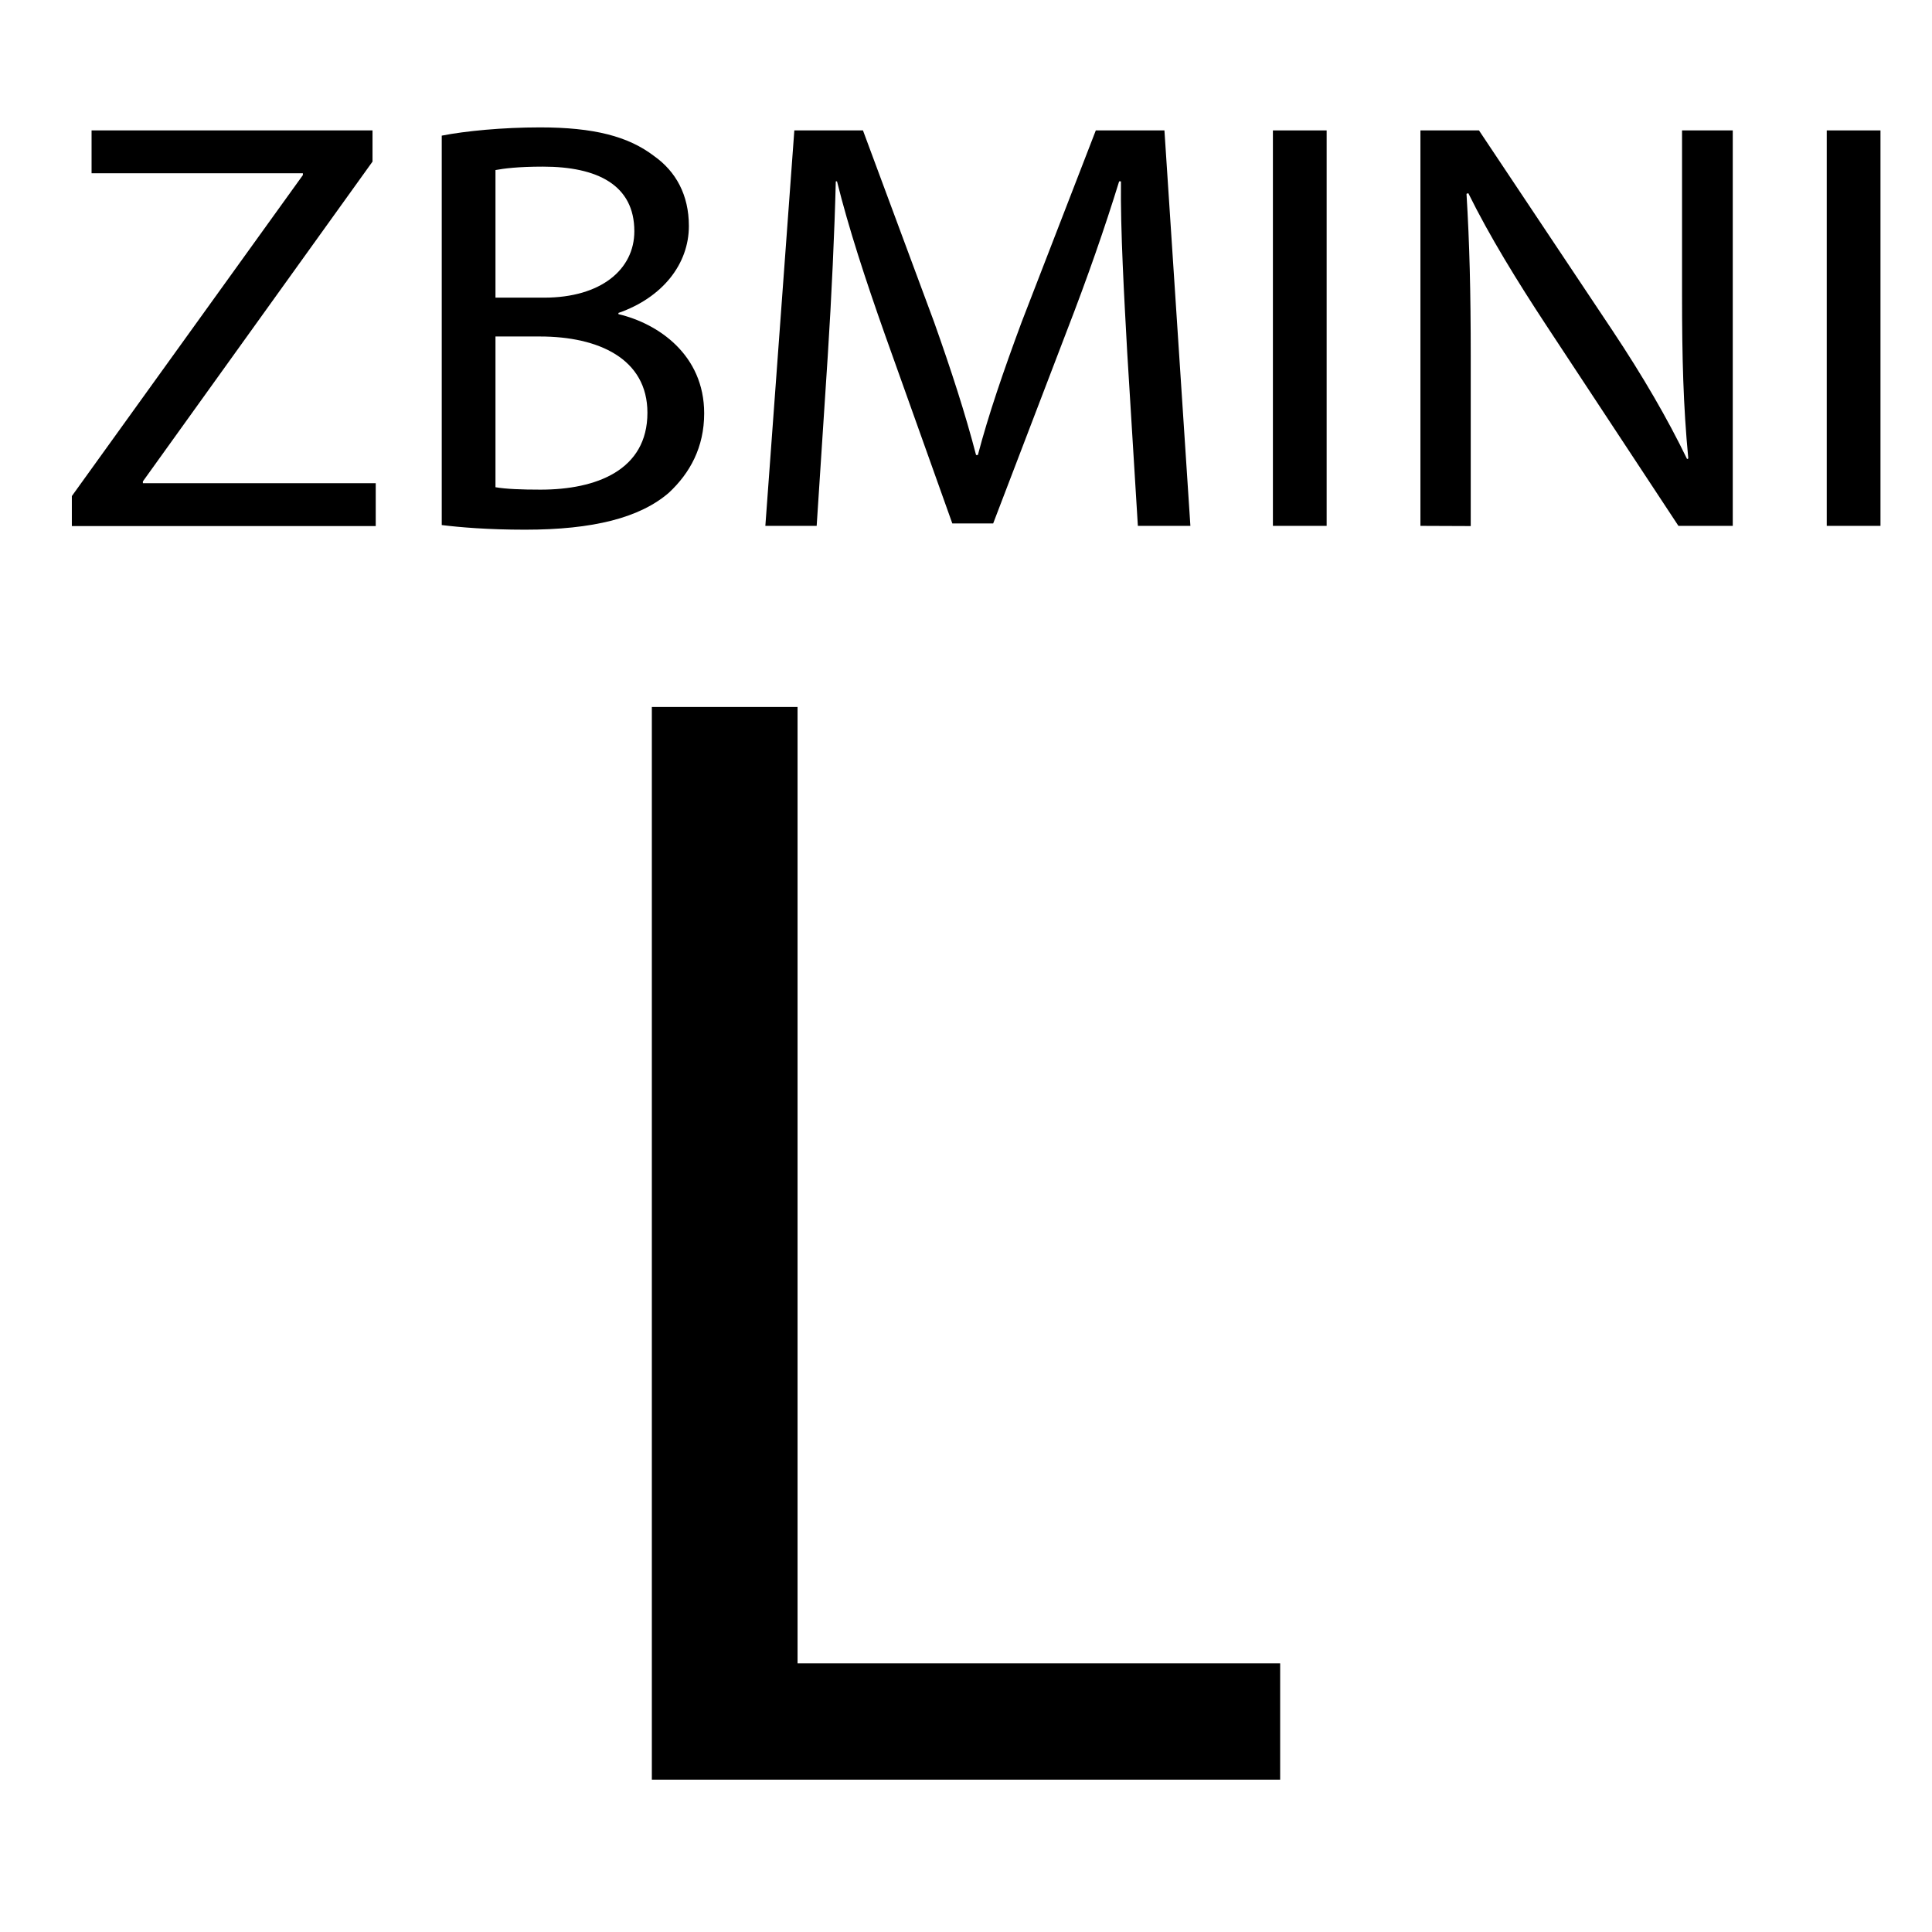
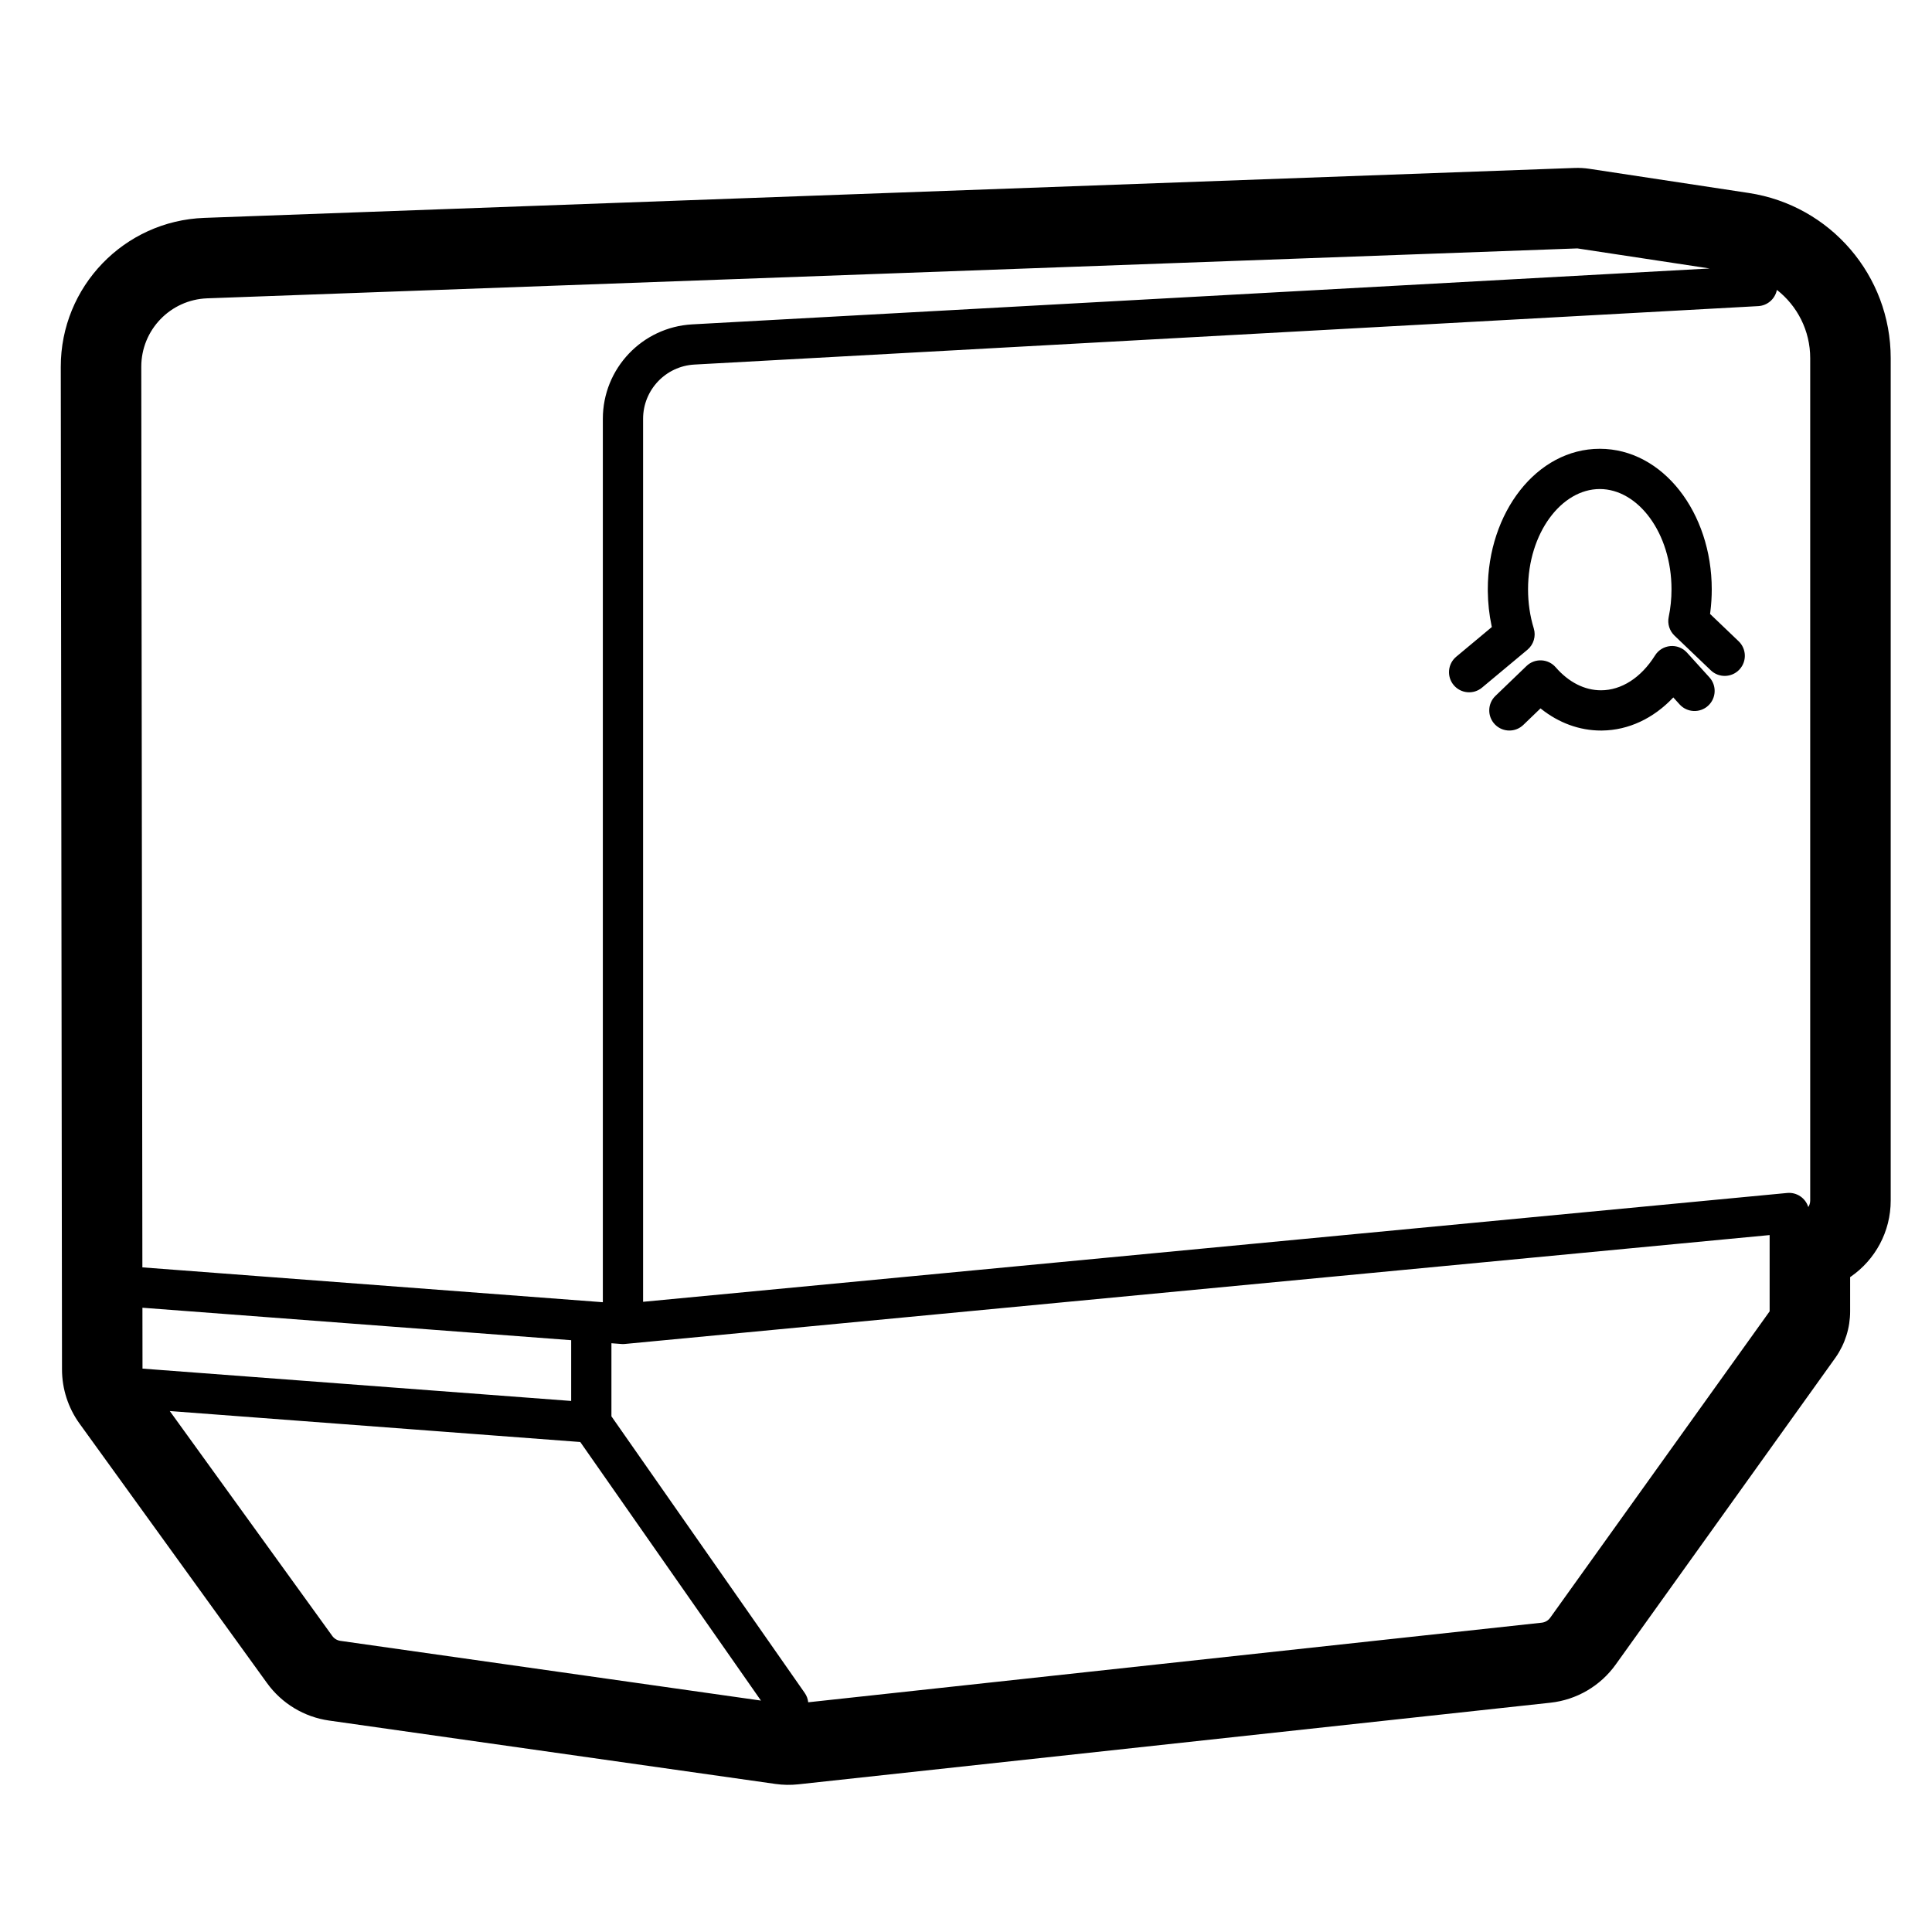
- <svg xmlns="http://www.w3.org/2000/svg" version="1.1" id="Lager_1" x="0px" y="0px" viewBox="0 0 960 960" style="enable-background:new 0 0 960 960;" xml:space="preserve">
-   <g>
-     <path d="M35.7,246.5L150.5,87v-0.9h-105V64.8h139.6v15.5L71,239.2v0.9h115.7v21.3h-151L35.7,246.5L35.7,246.5z" />
-     <path d="M219.5,67.4c11.7-2.3,30.1-4.1,48.8-4.1c26.7,0,43.9,4.4,56.8,14.3c10.7,7.6,17.2,19.2,17.2,34.7c0,19-13.2,35.6-35,43.2   v0.6c19.6,4.6,42.6,20.1,42.6,49.3c0,16.9-7.1,29.7-17.5,39.4c-14.4,12.5-37.7,18.4-71.5,18.4c-18.4,0-32.5-1.2-41.4-2.3V67.4z    M246.2,147.9h24.2c28.2,0,44.8-14,44.8-33c0-23-18.4-32.1-45.4-32.1c-12.3,0-19.3,0.9-23.6,1.7L246.2,147.9L246.2,147.9z    M246.2,242.1c5.2,0.9,12.9,1.2,22.4,1.2c27.6,0,53.1-9.6,53.1-38.2c0-26.8-24.2-37.9-53.4-37.9h-22.1L246.2,242.1L246.2,242.1z" />
-     <path d="M560.1,175c-1.5-27.4-3.4-60.4-3.1-84.9h-0.9c-7.1,23-15.6,47.5-26.1,74.6l-36.5,95.4h-20.3l-33.4-93.6   c-9.8-27.7-18.1-53.1-23.9-76.4h-0.6c-0.6,24.5-2.1,57.4-4,86.9l-5.5,84.3h-25.5l14.4-196.5h34.1l35.3,95.1   c8.6,24.2,15.6,45.8,20.9,66.2h0.9c5.2-19.8,12.6-41.4,21.8-66.2l36.8-95.1h34.1l12.9,196.5h-26.1L560.1,175z" />
-     <path d="M659.2,64.8v196.5h-26.7V64.8H659.2z" />
-     <path d="M705.8,261.3V64.8h29.1l66.3,99.4c15.3,23,27.3,43.7,37.1,63.9l0.6-0.3c-2.5-26.2-3.1-50.2-3.1-80.8V64.8H861v196.5h-27   l-65.7-99.7c-14.4-21.9-28.2-44.3-38.7-65.6l-0.9,0.3c1.5,24.8,2.1,48.4,2.1,81.1v84L705.8,261.3L705.8,261.3z" />
-     <path d="M934.4,64.8v196.5h-26.7V64.8H934.4z" />
-     <path d="M323.9,351.3h72.4v475.2h239.8v57.8H323.9V351.3z" />
-   </g>
+ <svg xmlns="http://www.w3.org/2000/svg" height="960" viewBox="0 0 960 960" width="960">
+   <path d="m789.795 83.884 79.132 12.002c40.569 6.153 70.554 41.028 70.554 82.061v418.587c0 15.544-7.755 29.458-19.798 37.814l-.363.247 0 16.998c0 8.159-2.495 16.118-7.143 22.813l-.336.476c-12.323 17.208-19.074 26.636-25.292 35.319l-.49.684c-.081.114-.163.228-.244.341l-.819 1.144-.24.335-.479.669c-6.712 9.373-13.524 18.885-26.944 37.626-11.614 16.218-18.279 25.525-24.213 33.811l-.5.698c-.166.232-.332.463-.497.694l-.741 1.035-.486.678-1.227 1.713c-.716.999-1.433 2.001-2.16 3.016l-.486.679c-.406.567-.816 1.139-1.23 1.718l-.5.698c-5.524 7.714-11.977 16.725-22.47 31.378-7.623 10.645-19.421 17.537-32.437 18.95l-373.668 40.549c-3.803.413-7.643.349-11.431-.189l-221.778-31.497c-12.373-1.757-23.499-8.473-30.818-18.603l-93.169-128.949c-5.654-7.825-8.702-17.23-8.714-26.884l-.607-498.19c-.049-39.855 31.477-72.59 71.306-74.041l680.833-24.806c2.493-.091 4.989.052 7.455.426zm89.525 529.816-568.824 54.111c-.14.014-.274.024-.409.031l.409-.031c-.163.015-.326.027-.489.034-.092.004-.184.007-.276.009-.047.001-.093.001-.139.002l-.043 0c-.099 0-.197-.001-.295-.004-.033-.001-.066-.002-.099-.004-.108-.004-.216-.01-.323-.018-.012-.001-.025-.002-.038-.003l-4.98-.377v36.313l96.04 137.441c.999 1.43 1.572 3.029 1.746 4.649l364.472-39.551c1.698-.184 3.237-1.083 4.231-2.472 36.339-50.745 72.678-101.491 109.017-152.236zm-794.959 87.437 80.754 111.765c.955 1.321 2.406 2.197 4.02 2.426l208.978 29.678-89.78-128.482zm-13.589-51.329.037 30.25 213.005 16.07v-30.192zm713.025-526.376-680.833 24.806c-18.3.667-32.784 15.707-32.762 34.019l.546 447.492 228.8 17.32.001-438.963c0-24.956 19.504-45.56 44.422-46.929l505.56-27.775zm99.127 20.604-.053.255c-.946 4.269-4.636 7.564-9.216 7.816l-528.587 29.04c-14.315.786-25.519 12.623-25.519 26.959l-.001 438.752 568.478-54.076c4.803-.457 9.135 2.563 10.502 6.999.605-.939.953-2.056.953-3.246v-418.587c0-13.652-6.406-25.988-16.557-33.912zm-44.67 180.247 11.153 12.298c3.71 4.091 3.402 10.415-.689 14.125-4.091 3.71-10.415 3.402-14.125-.689l-3.143-3.466-.211.224c-9.646 10.136-21.93 16.068-35.182 16.223l-.531.003c-10.785 0-21.002-3.834-29.711-10.736l-.342-.274-8.54 8.216c-3.908 3.759-10.081 3.71-13.928-.06l-.211-.213c-3.829-3.98-3.707-10.31.273-14.139l15.463-14.877c4.123-3.967 10.728-3.672 14.481.647 6.475 7.451 14.369 11.436 22.515 11.436 10.129 0 19.898-6.217 26.846-17.309 3.519-5.617 11.429-6.319 15.882-1.409zm-43.336-101.282c31.411 0 55.641 31.77 55.641 69.843 0 3.791-.239 7.545-.711 11.235l-.132.982 14.194 13.567c3.92 3.747 4.129 9.917.524 13.918l-.204.22c-3.816 3.992-10.146 4.135-14.139.319l-18.042-17.245c-2.494-2.384-3.583-5.885-2.881-9.263.92-4.426 1.392-9.033 1.392-13.734 0-28.028-16.638-49.843-35.641-49.843s-35.641 21.816-35.641 49.843c0 6.761.977 13.318 2.845 19.402 1.182 3.851-.061 8.035-3.154 10.615l-22.563 18.82c-4.241 3.538-10.547 2.967-14.085-1.274-3.538-4.241-2.967-10.547 1.274-14.085l17.689-14.756-.148-.688c-1.164-5.523-1.79-11.244-1.853-17.063l-.005-.971c0-38.073 24.23-69.843 55.641-69.843z" />
</svg>
